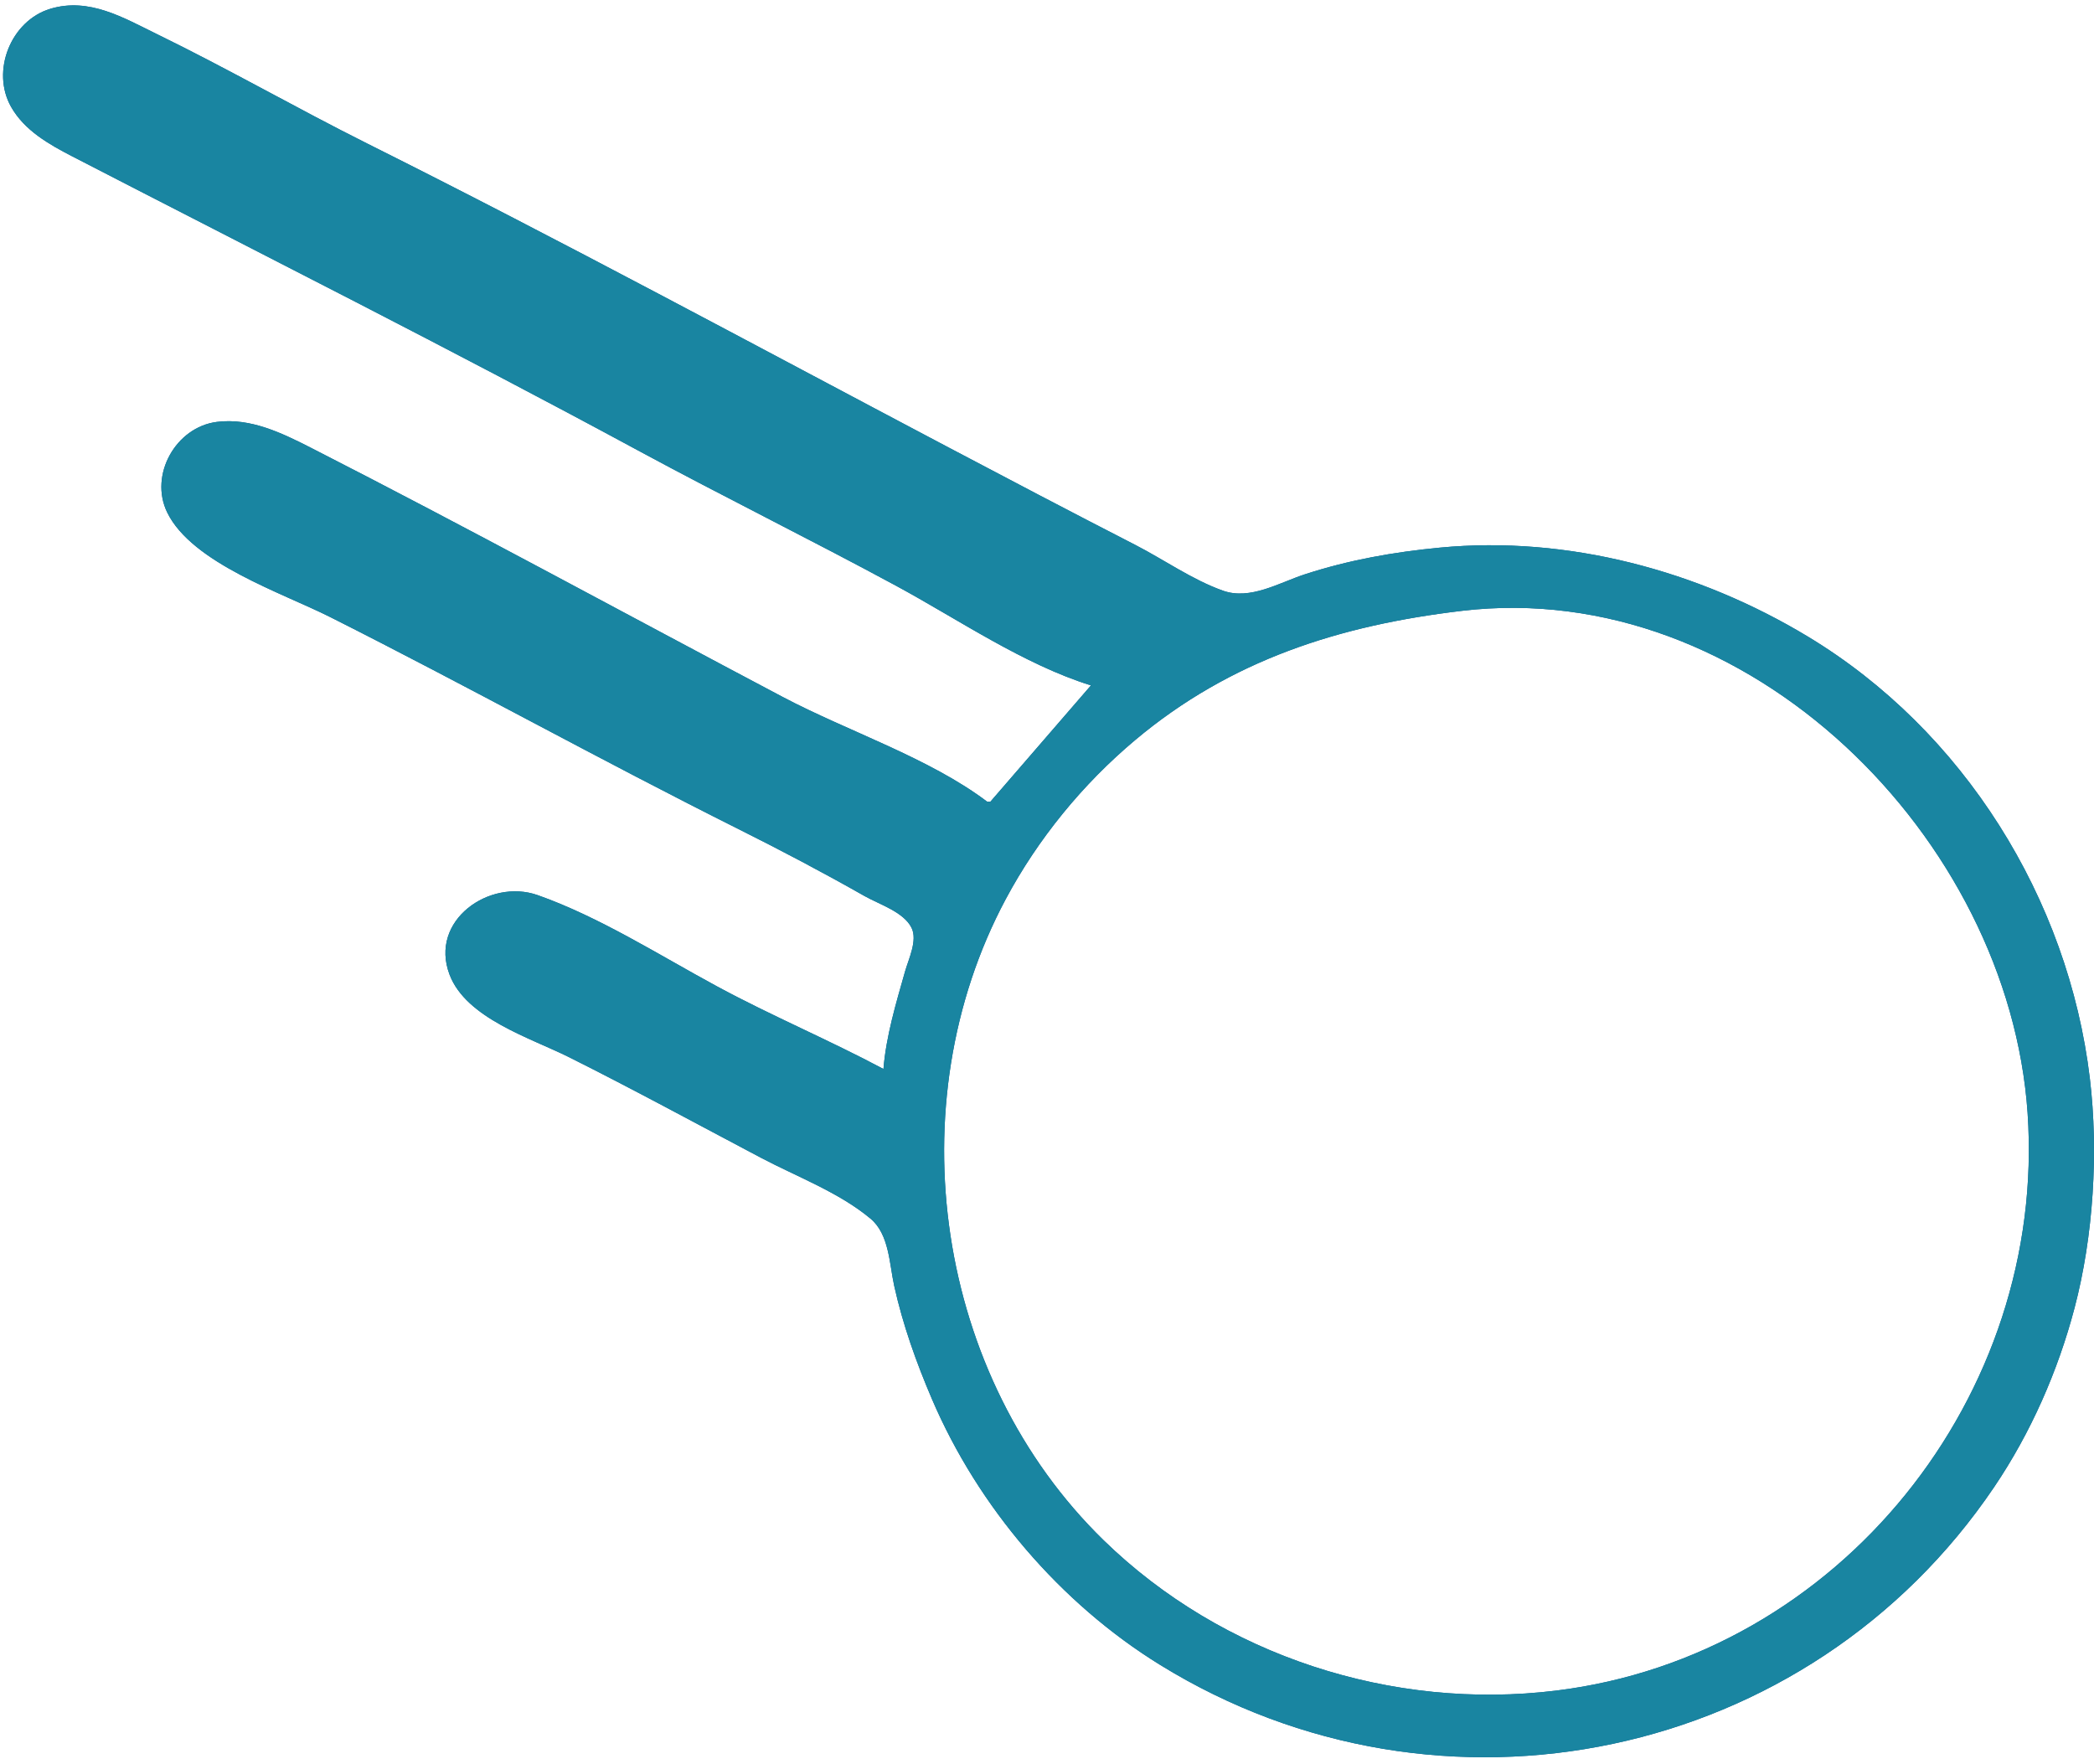
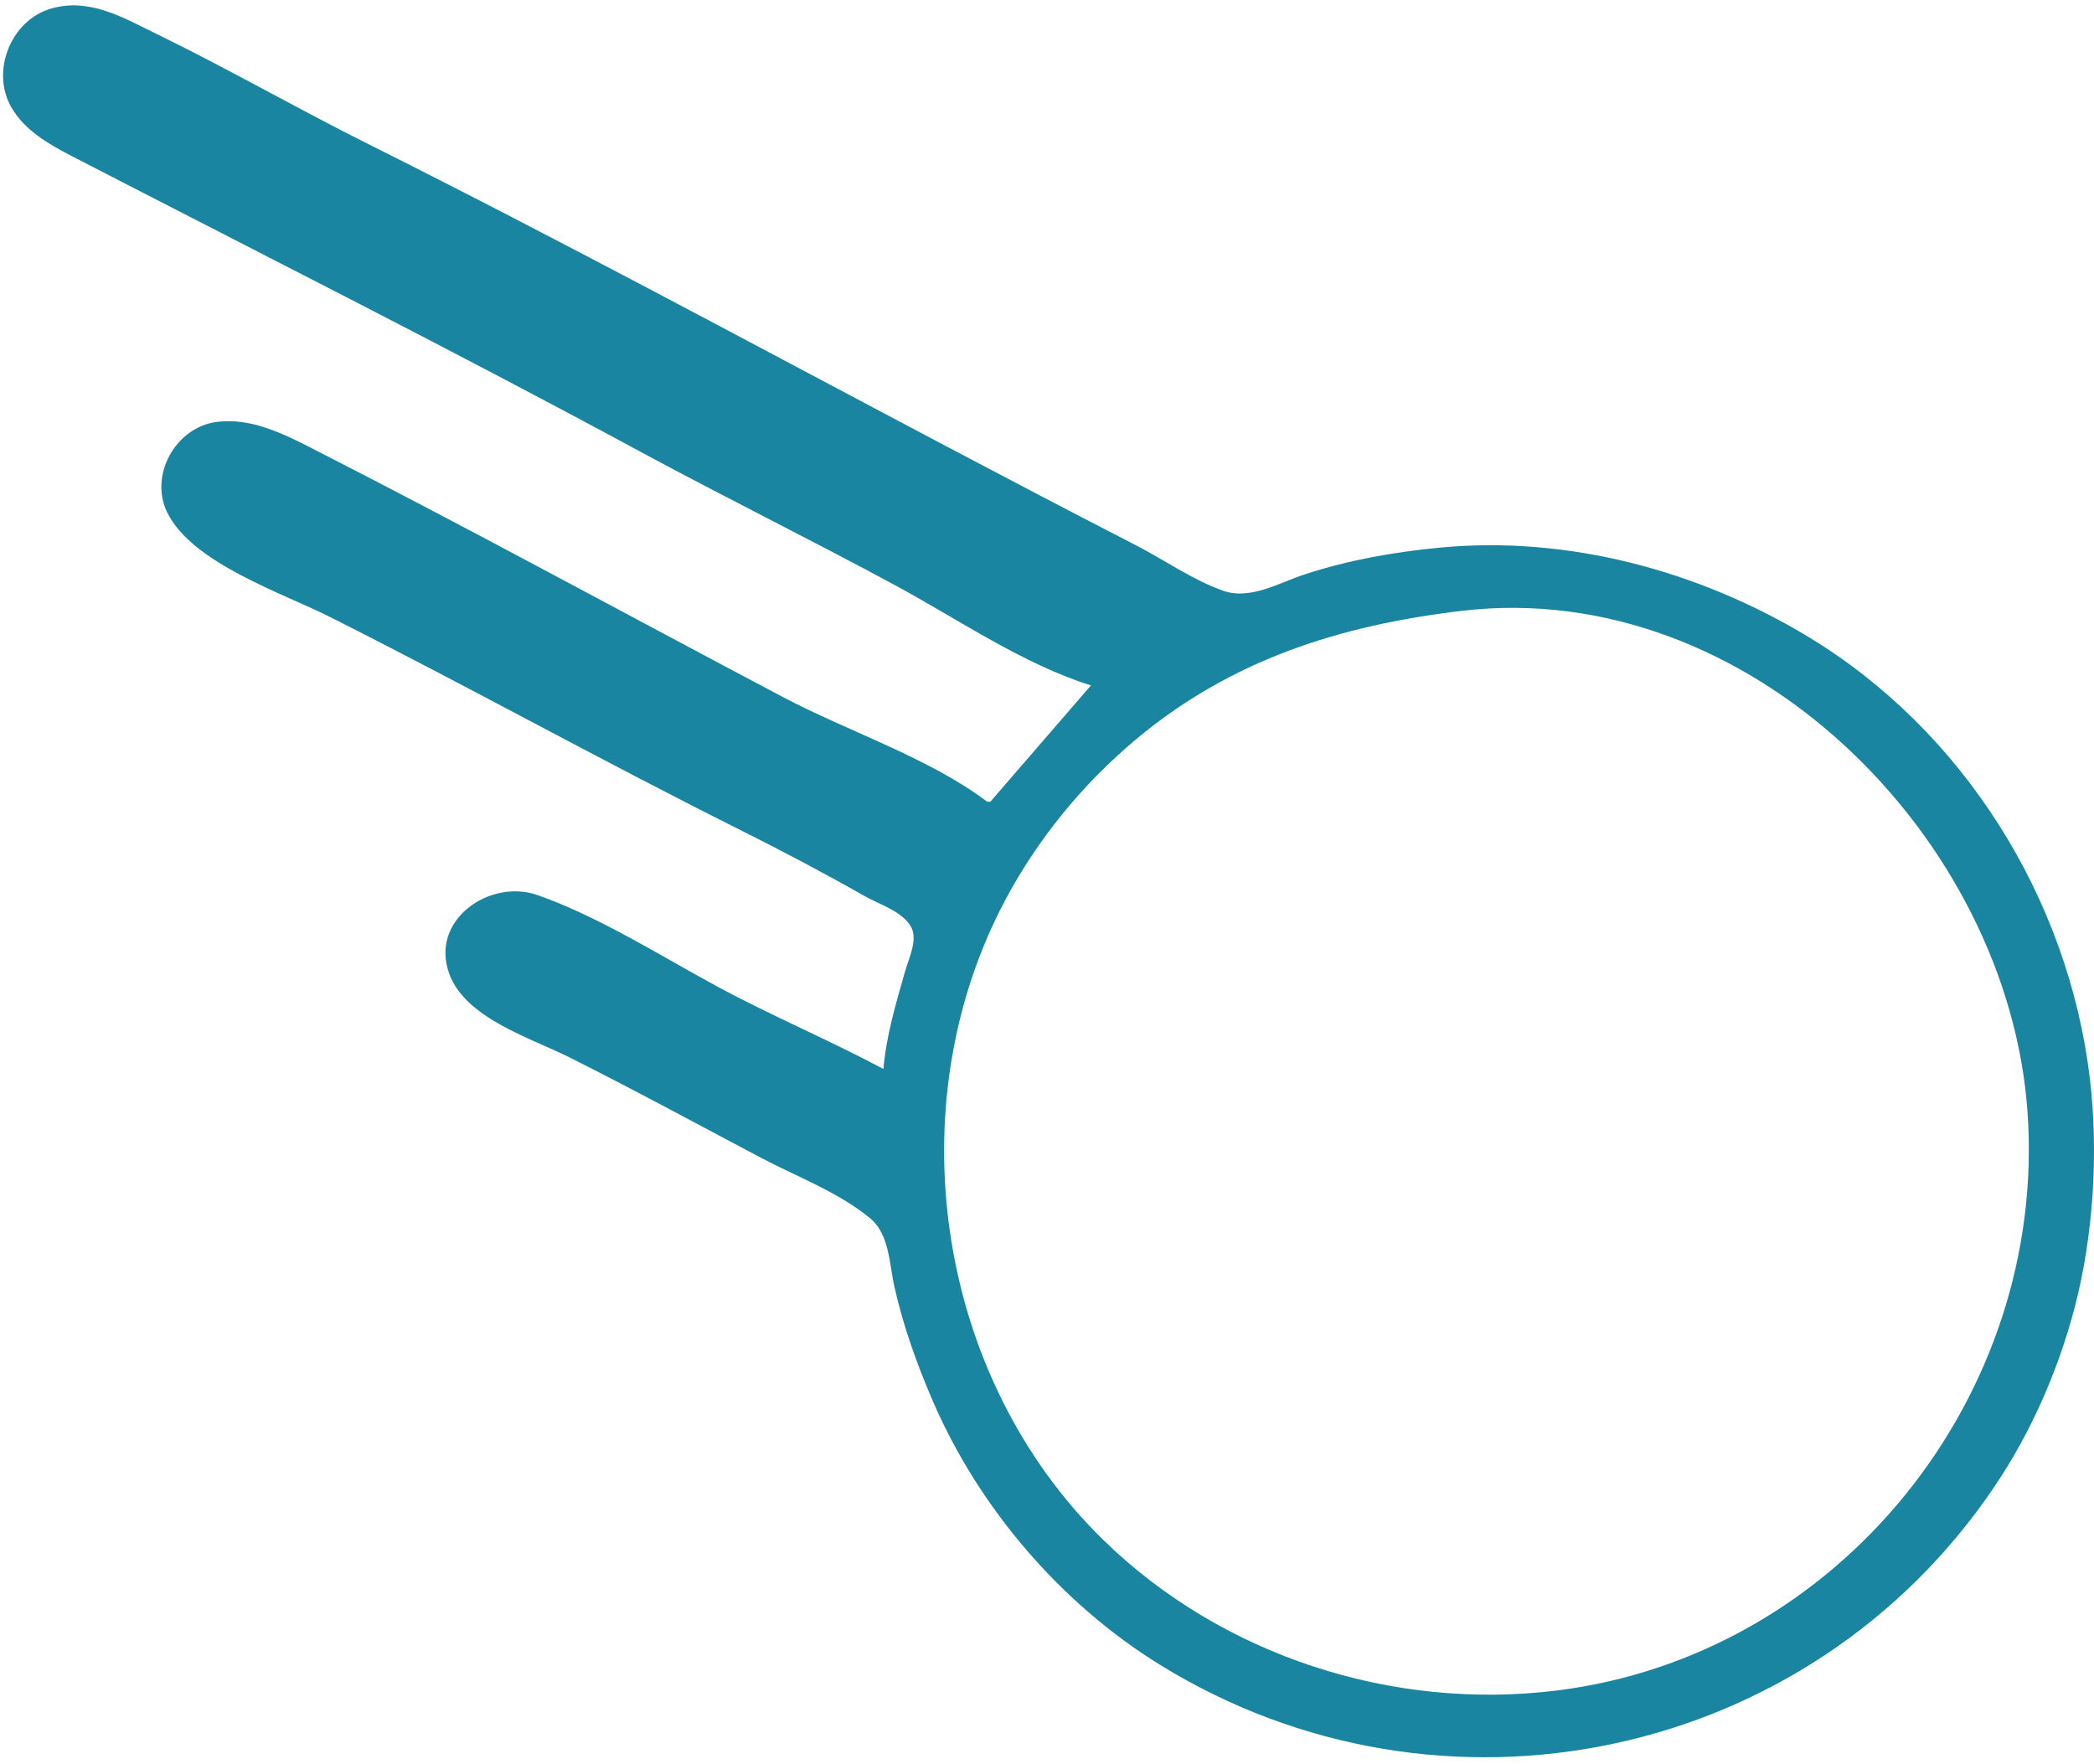
<svg xmlns="http://www.w3.org/2000/svg" width="176.221mm" height="148.431mm" viewBox="0 0 176.221 148.431" version="1.1" id="svg5" xml:space="preserve">
  <defs id="defs2" />
  <g id="layer1" transform="translate(-15.8615,-25.13922)">
-     <path style="fill:#0f5688;stroke:none;stroke-width:0.265" d="m 107.672,82.818 -8.467,9.79 H 98.941 C 94.072,88.923 87.174,86.666 81.743,83.798 68.526,76.816 55.366,69.627 42.055,62.836 c -2.449,-1.25 -5.113,-2.55 -7.938,-2.193 -3.468,0.437 -5.723,4.475 -4.183,7.624 2.081,4.258 9.661,6.76 13.708,8.797 11.544,5.809 22.838,12.082 34.396,17.861 3.568,1.784 7.114,3.652 10.583,5.622 1.223,0.694 3.289,1.333 3.951,2.67 0.525,1.06 -0.253,2.636 -0.548,3.68 -0.752,2.654 -1.596,5.445 -1.815,8.202 -4.596,-2.45 -9.428,-4.476 -14.023,-6.961 -4.833,-2.614 -9.893,-5.843 -15.081,-7.671 -4.035,-1.422 -9.15,2.12 -7.41,6.694 1.4,3.681 6.821,5.326 10.055,6.945 5.423,2.713 10.776,5.628 16.14,8.459 3.021,1.595 6.594,2.923 9.232,5.13 1.573,1.316 1.58,3.79 1.993,5.66 0.721,3.263 1.862,6.456 3.176,9.525 3.885,9.076 10.799,17.183 19.202,22.368 23.625,14.579 54.581,8.122 70.182,-14.959 3.087,-4.567 5.369,-9.758 6.771,-15.081 1.586,-6.023 2.029,-13.119 1.288,-19.315 -1.811,-15.141 -10.632,-29.281 -23.737,-37.187 -9.211,-5.557 -20.212,-8.506 -30.956,-7.482 -3.88,0.369 -7.667,1.039 -11.377,2.249 -2.152,0.702 -4.582,2.19 -6.879,1.376 -2.576,-0.913 -4.979,-2.62 -7.408,-3.866 -5.314,-2.726 -10.594,-5.499 -15.875,-8.286 C 79.311,54.152 63.193,45.432 46.818,37.245 40.862,34.267 35.073,30.94 29.091,28.021 26.273,26.646 23.368,24.893 20.095,25.88 c -3.325,1.003 -5.008,5.24 -3.299,8.255 1.125,1.984 3.185,3.151 5.151,4.165 15.889,8.202 31.896,16.25 47.625,24.756 7.182,3.884 14.514,7.493 21.696,11.377 5.21,2.818 10.737,6.623 16.404,8.385 m 31.221,-6.275 c 24.138,-2.848 46.018,19.137 47.601,42.258 1.627,23.769 -15.815,45.669 -39.664,48.608 -13.776,1.697 -28.091,-2.907 -38.09,-12.648 -14.14,-13.775 -17.488,-36.641 -8.243,-53.951 2.712,-5.078 6.47,-9.673 10.878,-13.378 8.05,-6.765 17.255,-9.677 27.517,-10.888 z" id="path304" />
    <path style="fill:#1985a1;fill-opacity:1;stroke:none;stroke-width:0.265" d="m 107.672,82.818 -8.467,9.79 H 98.941 C 94.072,88.923 87.174,86.666 81.743,83.798 68.526,76.816 55.366,69.627 42.055,62.836 c -2.449,-1.25 -5.113,-2.55 -7.938,-2.193 -3.468,0.437 -5.723,4.475 -4.183,7.624 2.081,4.258 9.661,6.76 13.708,8.797 11.544,5.809 22.838,12.082 34.396,17.861 3.568,1.784 7.114,3.652 10.583,5.622 1.223,0.694 3.289,1.333 3.951,2.67 0.525,1.06 -0.253,2.636 -0.548,3.68 -0.752,2.654 -1.596,5.445 -1.815,8.202 -4.596,-2.45 -9.428,-4.476 -14.023,-6.961 -4.833,-2.614 -9.893,-5.843 -15.081,-7.671 -4.035,-1.422 -9.15,2.12 -7.41,6.694 1.4,3.681 6.821,5.326 10.055,6.945 5.423,2.713 10.776,5.628 16.14,8.459 3.021,1.595 6.594,2.923 9.232,5.13 1.573,1.316 1.58,3.79 1.993,5.66 0.721,3.263 1.862,6.456 3.176,9.525 3.885,9.076 10.799,17.183 19.202,22.368 23.625,14.579 54.581,8.122 70.182,-14.959 3.087,-4.567 5.369,-9.758 6.771,-15.081 1.586,-6.023 2.029,-13.119 1.288,-19.315 -1.811,-15.141 -10.632,-29.281 -23.737,-37.187 -9.211,-5.557 -20.212,-8.506 -30.956,-7.482 -3.88,0.369 -7.667,1.039 -11.377,2.249 -2.152,0.702 -4.582,2.19 -6.879,1.376 -2.576,-0.913 -4.979,-2.62 -7.408,-3.866 -5.314,-2.726 -10.594,-5.499 -15.875,-8.286 C 79.311,54.152 63.193,45.432 46.818,37.245 40.862,34.267 35.073,30.94 29.091,28.021 26.273,26.646 23.368,24.893 20.095,25.88 c -3.325,1.003 -5.008,5.24 -3.299,8.255 1.125,1.984 3.185,3.151 5.151,4.165 15.889,8.202 31.896,16.25 47.625,24.756 7.182,3.884 14.514,7.493 21.696,11.377 5.21,2.818 10.737,6.623 16.404,8.385 m 31.221,-6.275 c 24.138,-2.848 46.018,19.137 47.601,42.258 1.627,23.769 -15.815,45.669 -39.664,48.608 -13.776,1.697 -28.091,-2.907 -38.09,-12.648 -14.14,-13.775 -17.488,-36.641 -8.243,-53.951 2.712,-5.078 6.47,-9.673 10.878,-13.378 8.05,-6.765 17.255,-9.677 27.517,-10.888 z" id="path302" />
  </g>
</svg>
